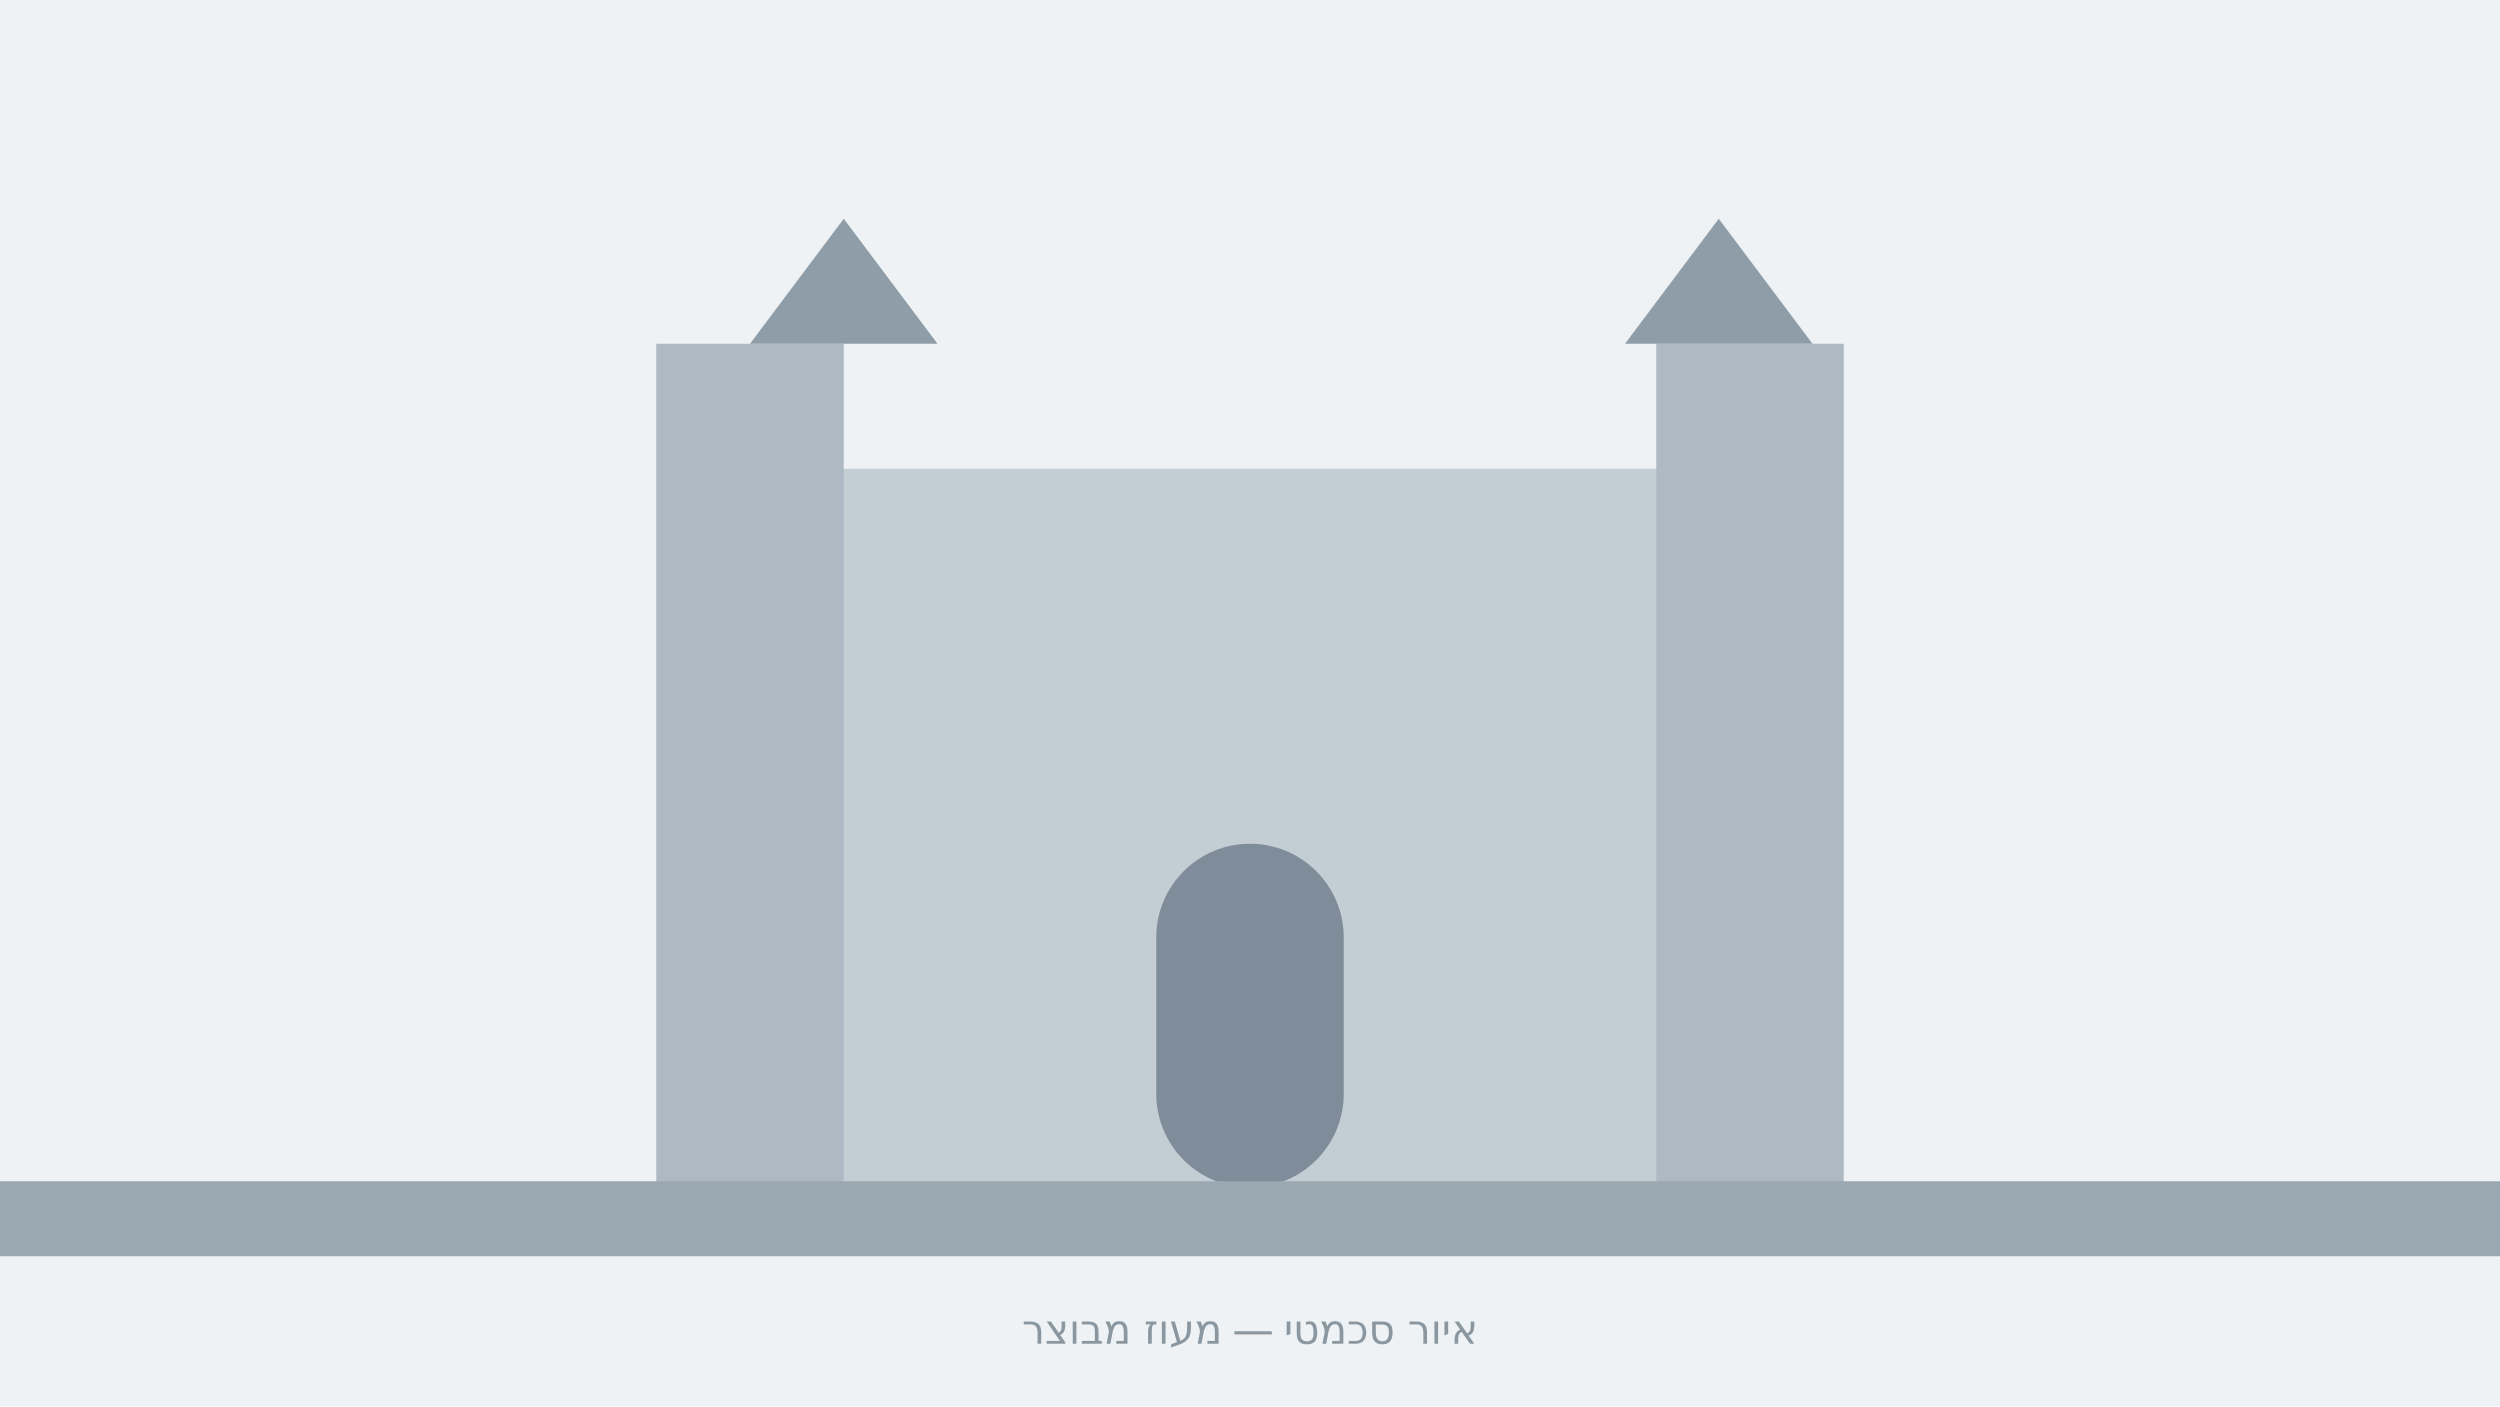
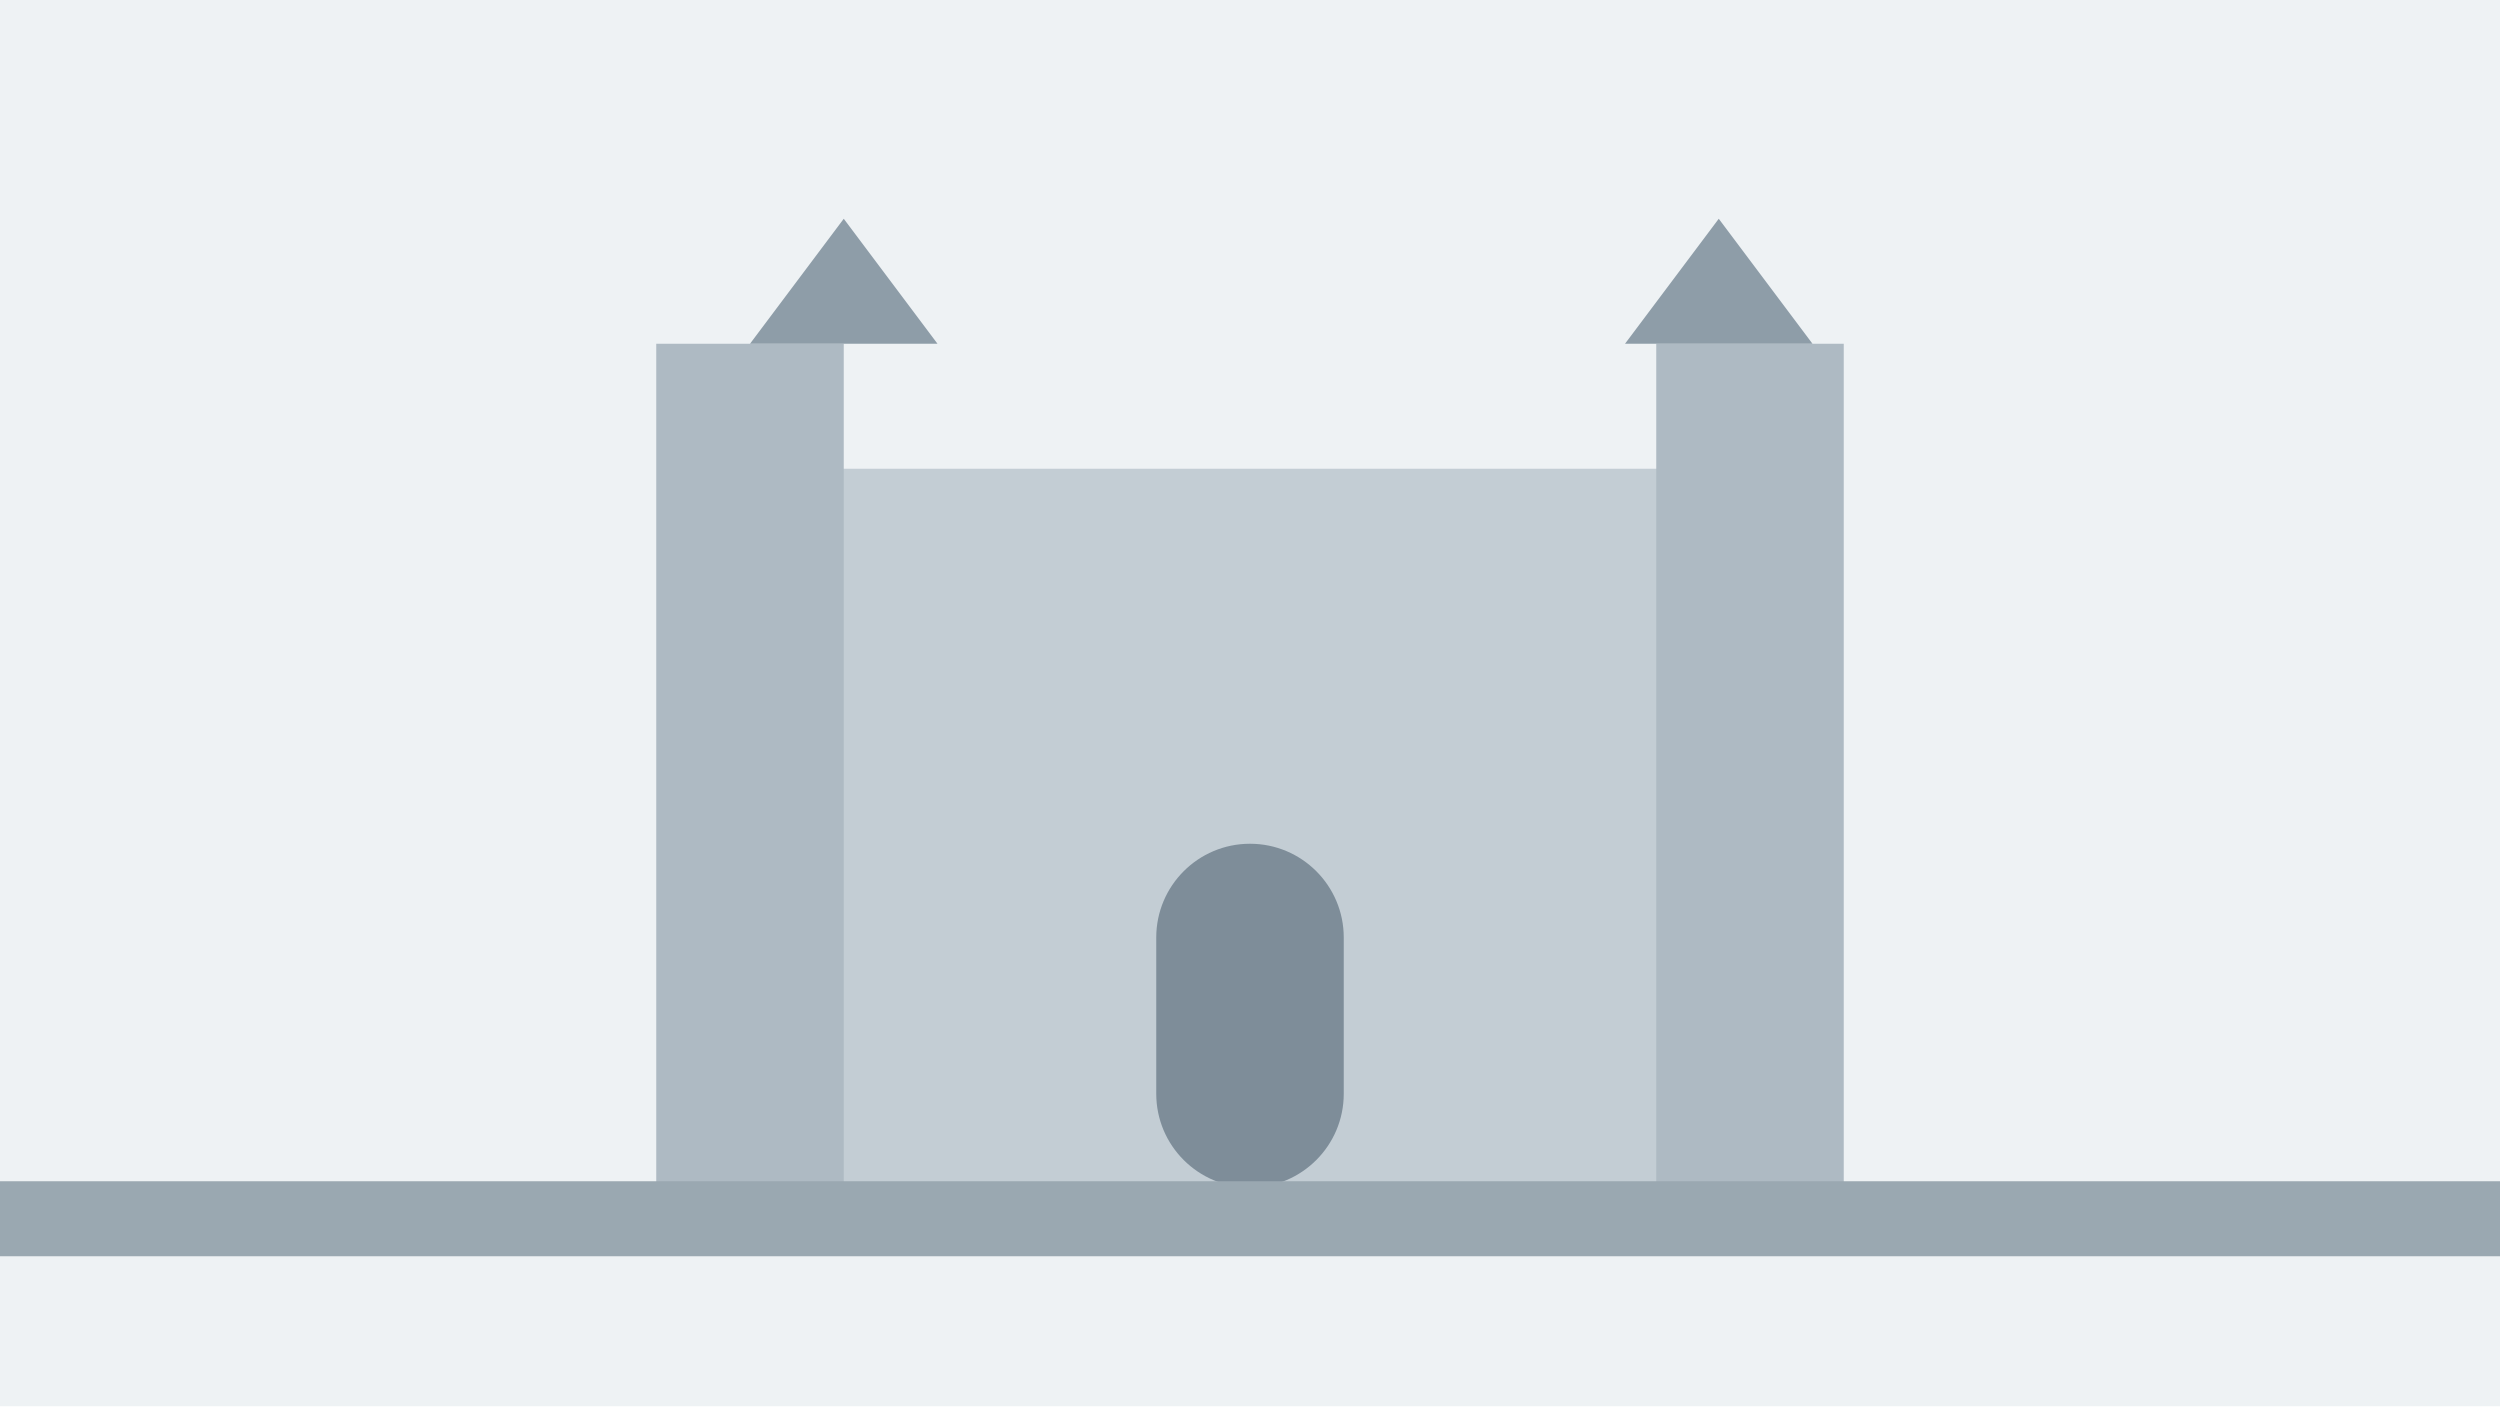
<svg xmlns="http://www.w3.org/2000/svg" viewBox="0 0 800 450" width="800" height="450">
  <rect width="800" height="450" fill="#EEF2F4" />
  <rect x="250" y="150" width="300" height="230" fill="#C3CDD4" />
  <rect x="210" y="110" width="60" height="270" fill="#AEBAC3" />
  <rect x="530" y="110" width="60" height="270" fill="#AEBAC3" />
  <polygon points="240,110 270,70 300,110" fill="#8E9DA8" />
  <polygon points="520,110 550,70 580,110" fill="#8E9DA8" />
  <rect x="370" y="270" width="60" height="110" rx="30" fill="#7E8D99" />
  <rect x="0" y="378" width="800" height="24" fill="#9AA8B1" />
-   <text x="400" y="430" font-size="13" fill="#8A97A0" text-anchor="middle" font-family="sans-serif">איור סכמטי — מעוז מבוצר</text>
</svg>
